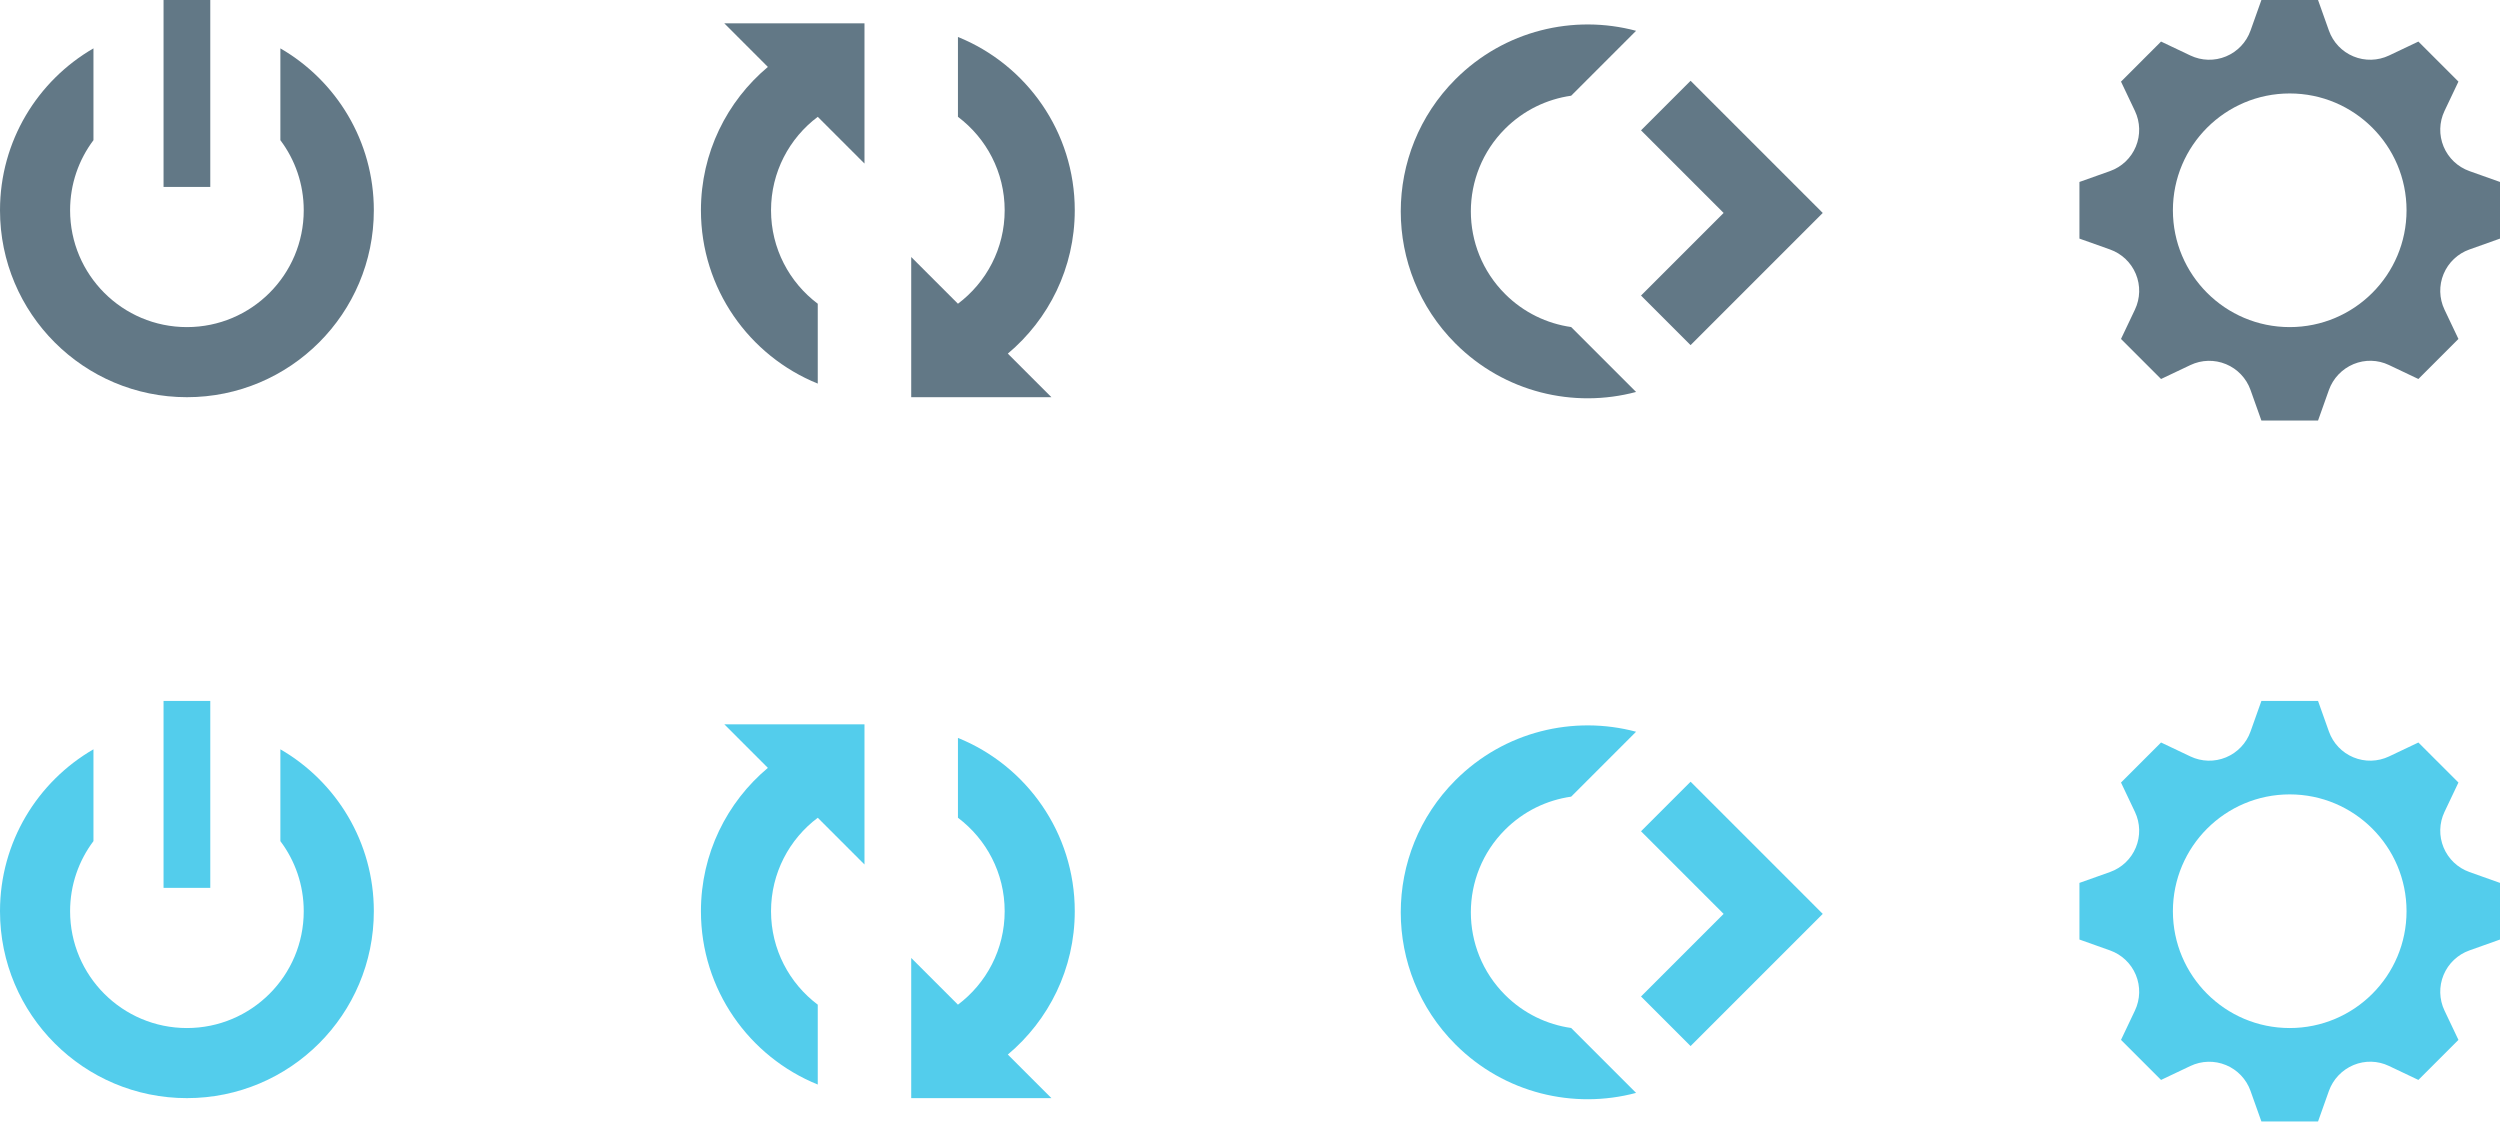
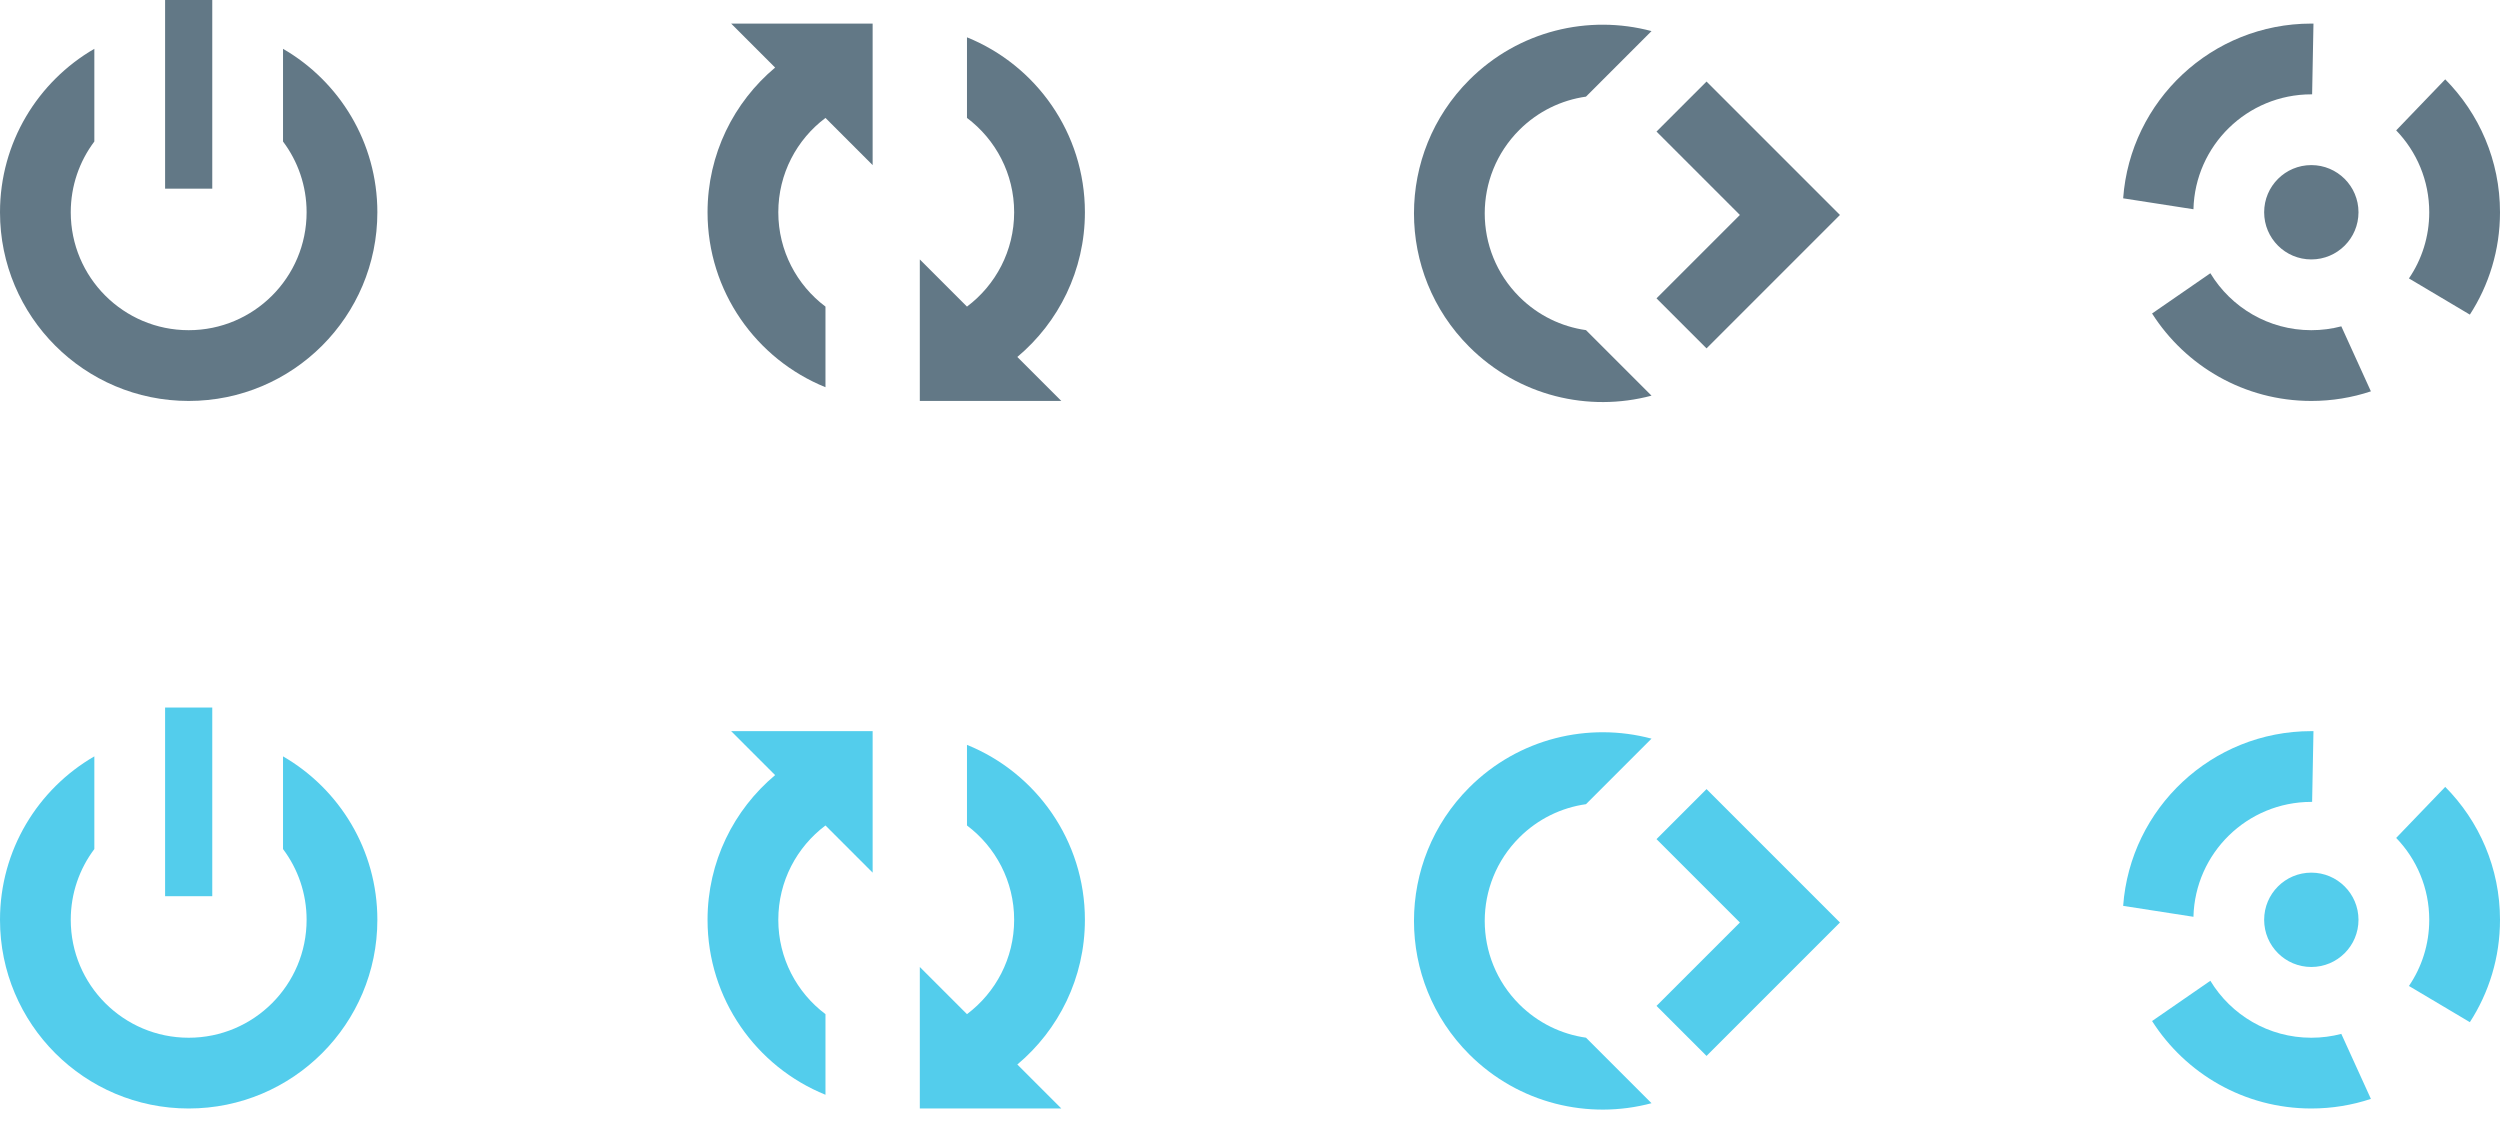
- <svg xmlns="http://www.w3.org/2000/svg" width="107px" height="48px" viewBox="0 0 107 48" version="1.1">
+ <svg xmlns="http://www.w3.org/2000/svg" width="106px" height="48px" viewBox="0 0 106 48" version="1.1">
  <description>Created with Sketch (http://www.bohemiancoding.com/sketch)</description>
  <defs />
  <g id="Page-1" stroke="none" stroke-width="1" fill="none" fill-rule="evenodd">
-     <g id="Group" transform="translate(0, -3)" fill="#627886">
-       <path d="M12,5.07 C14.391,6.453 16,9.039 16,12 C16,16.418 12.418,20 8,20 C3.582,20 0,16.418 0,12 C0,9.039 1.609,6.453 4,5.07 L4,9 C3.372,9.835 3,10.874 3,12 C3,14.761 5.239,17 8,17 C10.761,17 13,14.761 13,12 C13,10.874 12.628,9.835 12,9 L12,5.07 L12,5.07 Z M7,3 L7,11 L9,11 L9,3 L7,3 Z M7,3" id="Oval-3" />
-       <path d="M61,6.5 L61,13 L64,13 L64,8 L69,8 L69,5 L61,5 L61,6.5 Z M61.137,16.162 C62.52,18.553 65.106,20.162 68.067,20.162 C72.485,20.162 76.067,16.58 76.067,12.162 C76.067,9.2 74.458,6.615 72.067,5.232 L72.067,5.232 L72.067,9.161 C72.695,9.997 73.067,11.036 73.067,12.162 C73.067,14.923 70.828,17.162 68.067,17.162 C66.941,17.162 65.902,16.79 65.066,16.162 L61.137,16.162 L61.137,16.162 Z M61.137,16.162" id="Oval-3-copy" transform="translate(68.03347, 12.08081) rotate(-225) translate(-68.03347, -12.08081) " />
-       <path d="M43.135,18.135 C44.886,16.667 46,14.464 46,12 C46,8.643 43.932,5.768 41,4.582 L41,8 C42.214,8.912 43,10.364 43,12 C43,13.636 42.215,15.088 41,16 L39,14 L39,20 L45,20 L43.135,18.135 Z M32.865,5.865 C31.114,7.333 30,9.536 30,12 C30,15.357 32.068,18.232 35,19.418 L35,16 C33.786,15.088 33,13.636 33,12 C33,10.364 33.785,8.912 35,8 L37,10 L37,4 L31,4 L32.865,5.865 L32.865,5.865 Z M32.865,5.865" id="Oval-3-copy" />
-       <path d="M107,10.788 L105.69,10.322 C105.191,10.145 104.789,9.763 104.586,9.274 C104.382,8.782 104.396,8.228 104.625,7.748 L105.221,6.493 L103.507,4.779 L102.252,5.375 C101.772,5.603 101.218,5.618 100.727,5.414 C100.236,5.211 99.856,4.81 99.678,4.31 L99.212,3 L96.788,3 L96.322,4.31 C96.145,4.809 95.763,5.211 95.274,5.414 C94.782,5.618 94.228,5.604 93.748,5.375 L92.493,4.779 L90.779,6.493 L91.375,7.748 C91.603,8.228 91.618,8.782 91.414,9.273 C91.211,9.764 90.81,10.144 90.31,10.322 L89,10.788 L89,13.212 L90.31,13.678 C90.809,13.855 91.211,14.237 91.414,14.726 C91.618,15.218 91.604,15.772 91.375,16.252 L90.779,17.507 L92.493,19.221 L93.748,18.625 C94.227,18.397 94.782,18.382 95.273,18.586 C95.763,18.789 96.144,19.19 96.322,19.69 L96.788,21 L99.212,21 L99.675,19.698 C99.854,19.194 100.239,18.789 100.733,18.583 C101.22,18.381 101.769,18.395 102.244,18.621 L103.507,19.221 L105.221,17.507 L104.624,16.251 C104.396,15.772 104.382,15.218 104.585,14.728 C104.789,14.237 105.191,13.855 105.691,13.678 L107,13.212 L107,10.788 Z M98,17 C95.239,17 93,14.761 93,12 C93,9.239 95.239,7 98,7 C100.761,7 103,9.239 103,12 C103,14.761 100.761,17 98,17 L98,17 Z M98,17" id="gear-icon" />
-     </g>
-     <g id="Group-copy" transform="translate(0, 27)" fill="#53CDEC">
-       <path d="M12,5.07 C14.391,6.453 16,9.039 16,12 C16,16.418 12.418,20 8,20 C3.582,20 0,16.418 0,12 C0,9.039 1.609,6.453 4,5.07 L4,9 C3.372,9.835 3,10.874 3,12 C3,14.761 5.239,17 8,17 C10.761,17 13,14.761 13,12 C13,10.874 12.628,9.835 12,9 L12,5.07 L12,5.07 Z M7,3 L7,11 L9,11 L9,3 L7,3 Z M7,3" id="Oval-3" />
-       <path d="M61,6.5 L61,13 L64,13 L64,8 L69,8 L69,5 L61,5 L61,6.5 Z M61.137,16.162 C62.52,18.553 65.106,20.162 68.067,20.162 C72.485,20.162 76.067,16.58 76.067,12.162 C76.067,9.2 74.458,6.615 72.067,5.232 L72.067,5.232 L72.067,9.161 C72.695,9.997 73.067,11.036 73.067,12.162 C73.067,14.923 70.828,17.162 68.067,17.162 C66.941,17.162 65.902,16.79 65.066,16.162 L61.137,16.162 L61.137,16.162 Z M61.137,16.162" id="Oval-3-copy" transform="translate(68.03347, 12.08081) rotate(-225) translate(-68.03347, -12.08081) " />
-       <path d="M43.135,18.135 C44.886,16.667 46,14.464 46,12 C46,8.643 43.932,5.768 41,4.582 L41,8 C42.214,8.912 43,10.364 43,12 C43,13.636 42.215,15.088 41,16 L39,14 L39,20 L45,20 L43.135,18.135 Z M32.865,5.865 C31.114,7.333 30,9.536 30,12 C30,15.357 32.068,18.232 35,19.418 L35,16 C33.786,15.088 33,13.636 33,12 C33,10.364 33.785,8.912 35,8 L37,10 L37,4 L31,4 L32.865,5.865 L32.865,5.865 Z M32.865,5.865" id="Oval-3-copy" />
-       <path d="M107,10.788 L105.69,10.322 C105.191,10.145 104.789,9.763 104.586,9.274 C104.382,8.782 104.396,8.228 104.625,7.748 L105.221,6.493 L103.507,4.779 L102.252,5.375 C101.772,5.603 101.218,5.618 100.727,5.414 C100.236,5.211 99.856,4.81 99.678,4.31 L99.212,3 L96.788,3 L96.322,4.31 C96.145,4.809 95.763,5.211 95.274,5.414 C94.782,5.618 94.228,5.604 93.748,5.375 L92.493,4.779 L90.779,6.493 L91.375,7.748 C91.603,8.228 91.618,8.782 91.414,9.273 C91.211,9.764 90.81,10.144 90.31,10.322 L89,10.788 L89,13.212 L90.31,13.678 C90.809,13.855 91.211,14.237 91.414,14.726 C91.618,15.218 91.604,15.772 91.375,16.252 L90.779,17.507 L92.493,19.221 L93.748,18.625 C94.227,18.397 94.782,18.382 95.273,18.586 C95.763,18.789 96.144,19.19 96.322,19.69 L96.788,21 L99.212,21 L99.675,19.698 C99.854,19.194 100.239,18.789 100.733,18.583 C101.22,18.381 101.769,18.395 102.244,18.621 L103.507,19.221 L105.221,17.507 L104.624,16.251 C104.396,15.772 104.382,15.218 104.585,14.728 C104.789,14.237 105.191,13.855 105.691,13.678 L107,13.212 L107,10.788 Z M98,17 C95.239,17 93,14.761 93,12 C93,9.239 95.239,7 98,7 C100.761,7 103,9.239 103,12 C103,14.761 100.761,17 98,17 L98,17 Z M98,17" id="gear-icon" />
+     <g id="console" transform="translate(0, -1)">
+       <g id="Page-1">
+         <g id="Group" fill="#627886">
+           <path d="M12,3.07 C14.391,4.453 16,7.039 16,10 C16,14.418 12.418,18 8,18 C3.582,18 0,14.418 0,10 C0,7.039 1.609,4.453 4,3.07 L4,7 C3.372,7.835 3,8.874 3,10 C3,12.761 5.239,15 8,15 C10.761,15 13,12.761 13,10 C13,8.874 12.628,7.835 12,7 L12,3.07 L12,3.07 Z M7,1 L7,9 L9,9 L9,1 L7,1 L7,1 Z" id="Oval-3" />
+           <path d="M59.907,4.114 L59.907,10.614 L62.907,10.614 L62.907,5.614 L67.907,5.614 L67.907,2.614 L59.907,2.614 L59.907,4.114 L59.907,4.114 Z M60.044,13.776 C61.428,16.167 64.013,17.776 66.974,17.776 C71.392,17.776 74.974,14.194 74.974,9.776 C74.974,6.815 73.365,4.229 70.974,2.846 L70.974,2.846 L70.974,6.775 C71.602,7.611 71.974,8.65 71.974,9.776 C71.974,12.537 69.736,14.776 66.974,14.776 C65.848,14.776 64.809,14.404 63.974,13.776 L60.044,13.776 L60.044,13.776 Z" id="Oval-3-copy" transform="translate(67.40717, 10.11428) rotate(135) translate(-67.40717, -10.11428) " />
+           <path d="M43.135,16.135 C44.886,14.667 46,12.464 46,10 C46,6.643 43.932,3.768 41,2.582 L41,6 C42.214,6.912 43,8.364 43,10 C43,11.636 42.215,13.088 41,14 L39,12 L39,18 L45,18 L43.135,16.135 L43.135,16.135 Z M32.865,3.865 C31.114,5.333 30,7.536 30,10 C30,13.357 32.068,16.232 35,17.418 L35,14 C33.786,13.088 33,11.636 33,10 C33,8.364 33.785,6.912 35,6 L37,8 L37,2 L31,2 L32.865,3.865 L32.865,3.865 Z" id="Oval-3-copy" />
+           <path d="M93.719,12.585 L91.248,14.292 C92.668,16.521 95.161,18 98,18 C98.883,18 99.732,17.857 100.526,17.593 L100.526,17.593 L99.272,14.837 C98.866,14.943 98.44,15 98,15 C96.185,15 94.595,14.032 93.719,12.585 L93.719,12.585 Z M101.598,6.528 L103.678,4.364 C105.113,5.81 106,7.801 106,10 C106,11.6 105.531,13.09 104.722,14.34 L104.722,14.34 L102.139,12.805 C102.683,12.006 103,11.04 103,10 C103,8.651 102.466,7.427 101.598,6.528 L101.598,6.528 Z M93.002,9.872 L90.022,9.409 C90.324,5.267 93.781,2 98,2 C98.03,2 98.061,2 98.091,2.001 L98.091,2.001 L98.034,5 C98.023,5 98.011,5 98,5 C95.281,5 93.069,7.17 93.002,9.872 L93.002,9.872 Z M98,12 C99.105,12 100,11.105 100,10 C100,8.895 99.105,8 98,8 C96.895,8 96,8.895 96,10 C96,11.105 96.895,12 98,12 Z" id="Oval-1" />
+         </g>
+         <g id="Group-copy" transform="translate(0, 30)" fill="#53CDEC">
+           <path d="M12,3.07 C14.391,4.453 16,7.039 16,10 C16,14.418 12.418,18 8,18 C3.582,18 0,14.418 0,10 C0,7.039 1.609,4.453 4,3.07 L4,7 C3.372,7.835 3,8.874 3,10 C3,12.761 5.239,15 8,15 C10.761,15 13,12.761 13,10 C13,8.874 12.628,7.835 12,7 L12,3.07 L12,3.07 Z M7,1 L7,9 L9,9 L9,1 L7,1 L7,1 Z" id="Oval-3" />
+           <path d="M59.907,4.114 L59.907,10.614 L62.907,10.614 L62.907,5.614 L67.907,5.614 L67.907,2.614 L59.907,2.614 L59.907,4.114 L59.907,4.114 Z M60.044,13.776 C61.428,16.167 64.013,17.776 66.974,17.776 C71.392,17.776 74.974,14.194 74.974,9.776 C74.974,6.815 73.365,4.229 70.974,2.846 L70.974,2.846 L70.974,6.775 C71.602,7.611 71.974,8.65 71.974,9.776 C71.974,12.537 69.736,14.776 66.974,14.776 C65.848,14.776 64.809,14.404 63.974,13.776 L60.044,13.776 L60.044,13.776 Z" id="Oval-3-copy" transform="translate(67.40717, 10.11428) rotate(135) translate(-67.40717, -10.11428) " />
+           <path d="M43.135,16.135 C44.886,14.667 46,12.464 46,10 C46,6.643 43.932,3.768 41,2.582 L41,6 C42.214,6.912 43,8.364 43,10 C43,11.636 42.215,13.088 41,14 L39,12 L39,18 L45,18 L43.135,16.135 L43.135,16.135 Z M32.865,3.865 C31.114,5.333 30,7.536 30,10 C30,13.357 32.068,16.232 35,17.418 L35,14 C33.786,13.088 33,11.636 33,10 C33,8.364 33.785,6.912 35,6 L37,8 L37,2 L31,2 L32.865,3.865 L32.865,3.865 Z" id="Oval-3-copy" />
+           <path d="M93.719,12.585 L91.248,14.292 C92.668,16.521 95.161,18 98,18 C98.883,18 99.732,17.857 100.526,17.593 L100.526,17.593 L99.272,14.837 C98.866,14.943 98.44,15 98,15 C96.185,15 94.595,14.032 93.719,12.585 L93.719,12.585 Z M101.598,6.528 L103.678,4.364 C105.113,5.81 106,7.801 106,10 C106,11.6 105.531,13.09 104.722,14.34 L104.722,14.34 L102.139,12.805 C102.683,12.006 103,11.04 103,10 C103,8.651 102.466,7.427 101.598,6.528 L101.598,6.528 Z M93.002,9.872 L90.022,9.409 C90.324,5.267 93.781,2 98,2 C98.03,2 98.061,2 98.091,2.001 L98.091,2.001 L98.034,5 C98.023,5 98.011,5 98,5 C95.281,5 93.069,7.17 93.002,9.872 L93.002,9.872 Z M98,12 C99.105,12 100,11.105 100,10 C100,8.895 99.105,8 98,8 C96.895,8 96,8.895 96,10 C96,11.105 96.895,12 98,12 Z" id="Oval-1-copy" />
+         </g>
+       </g>
    </g>
  </g>
</svg>
